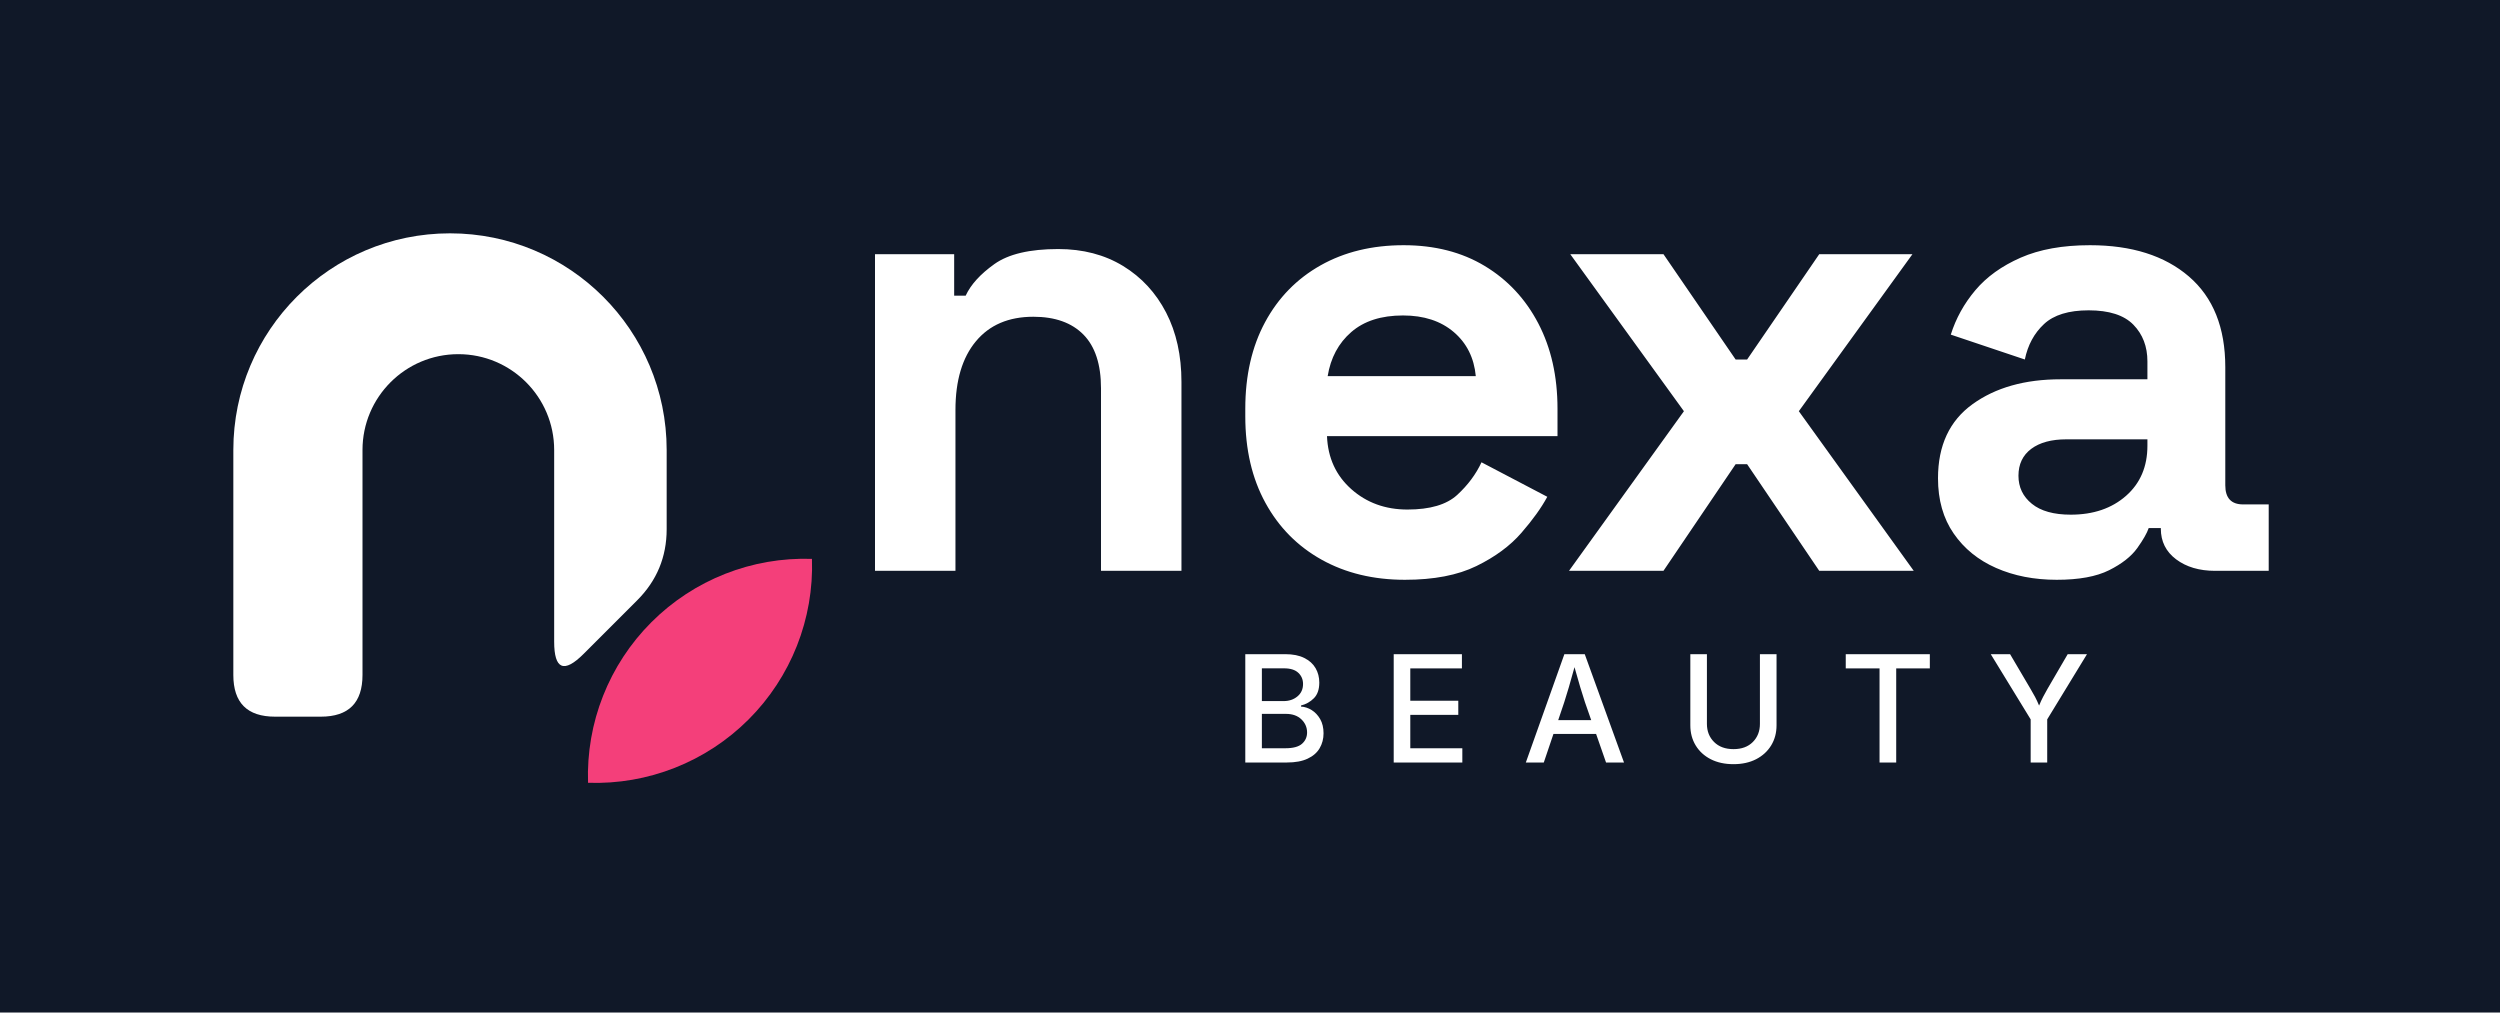
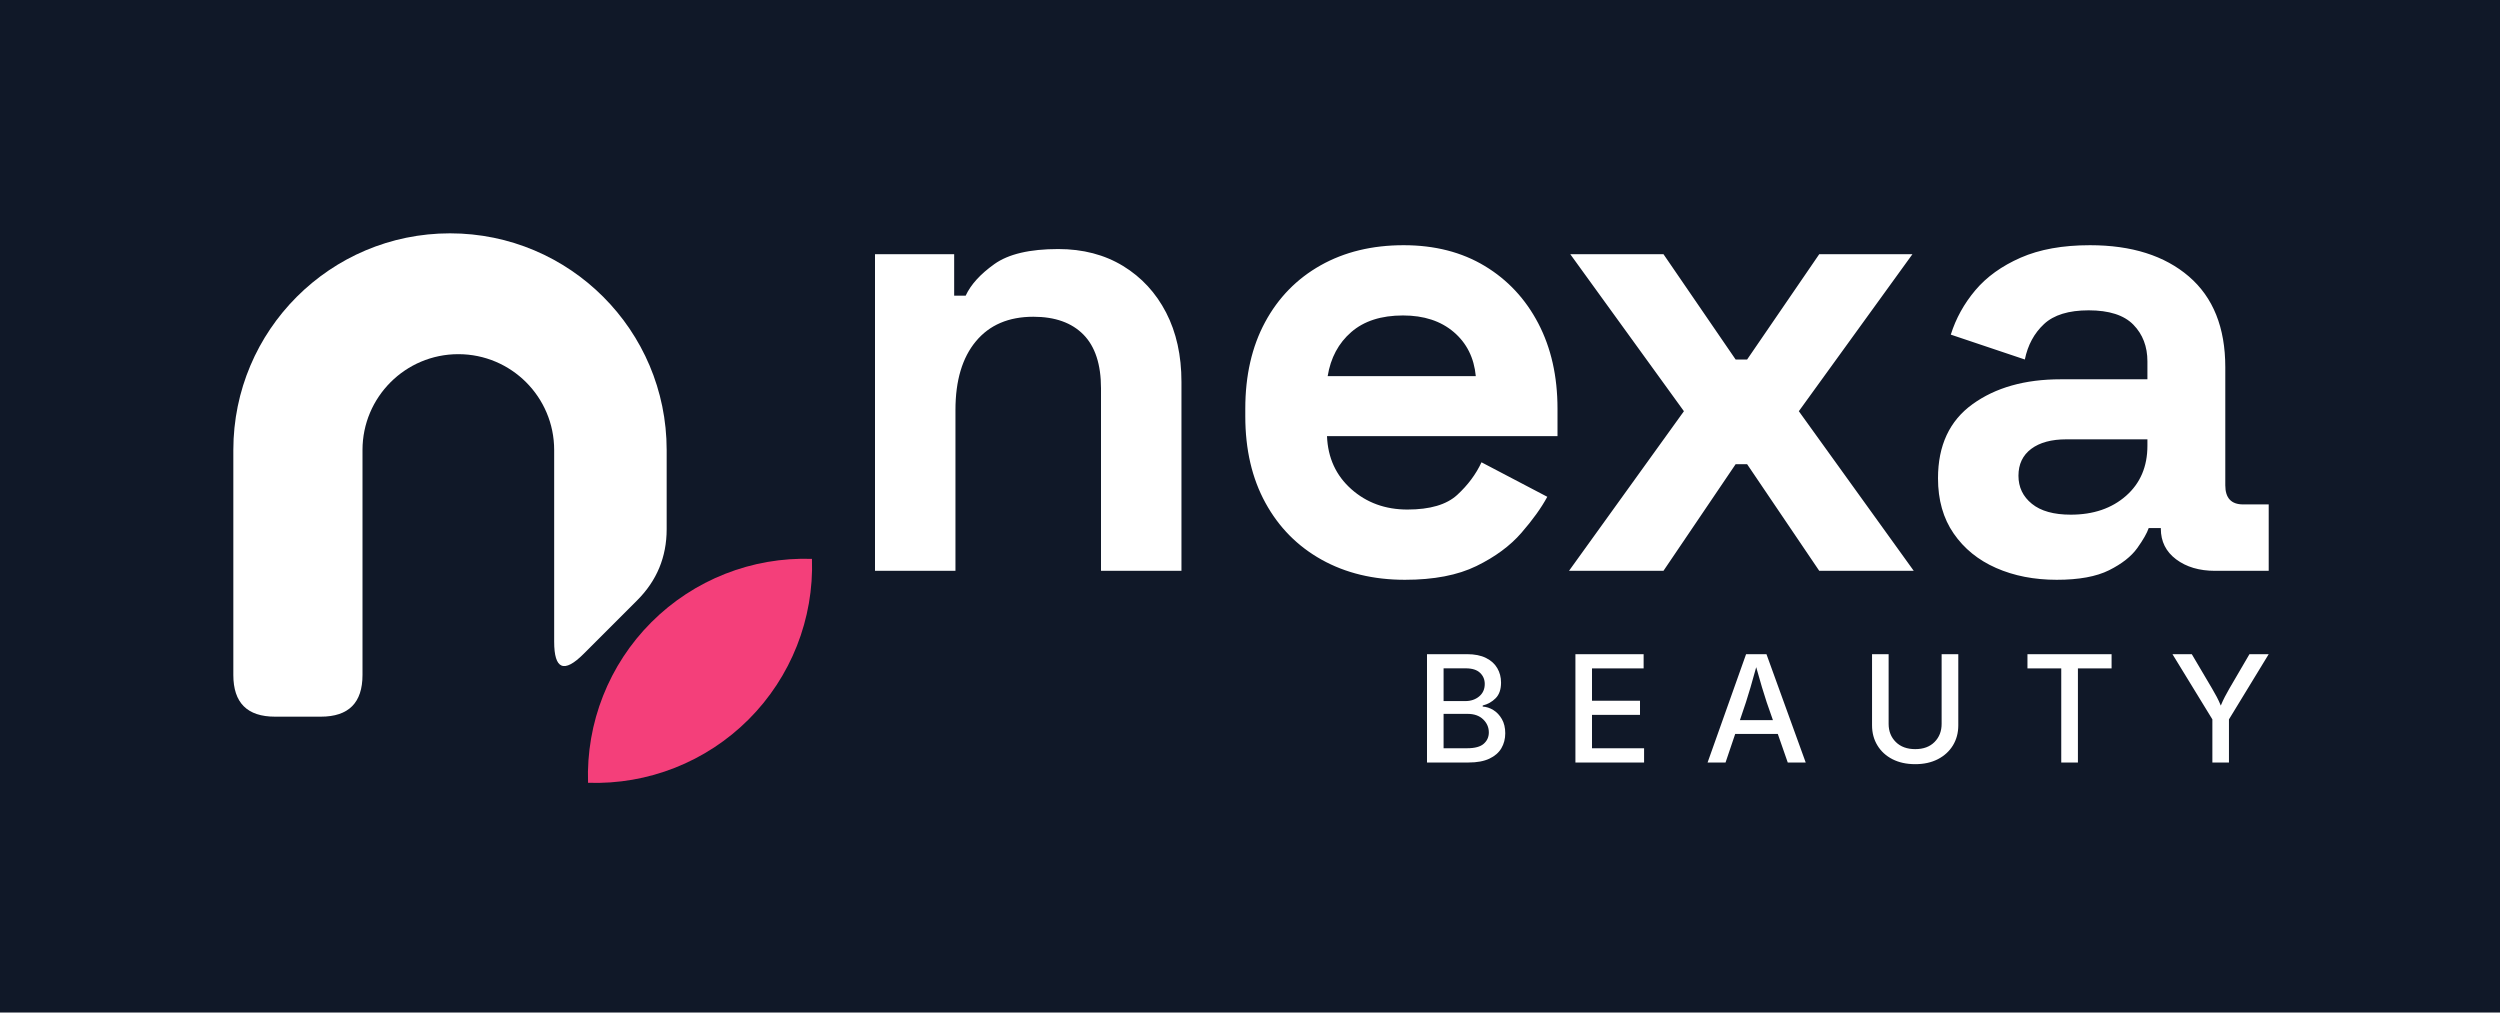
<svg xmlns="http://www.w3.org/2000/svg" viewBox="0 0 600 243">
  <rect width="600" height="243" fill="#101828" />
  <g transform="translate(-8 14)">
    <path d="M 64 94 A 52 52 0 0 1 168 94 L 168 113 Q 168 123 160.93 130.07 L 148.07 142.93 Q 141 150 141 140 L 141 94 A 23 23 0 0 0 95 94 L 95 148 Q 95 158 85 158 L 74 158 Q 64 158 64 148 Z" fill="#FFFFFF" />
    <path d="M 149.13 173.87 A 52.01 52.01 0 0 1 202.87 120.13 A 52.01 52.01 0 0 1 149.13 173.87 Z" fill="#F43F7A" />
    <path d="M237.31 123L218 123L218 47L237 47L237 56.96L239.76 56.96Q241.60 52.98 246.65 49.38Q251.71 45.77 261.98 45.77L261.98 45.77Q270.86 45.77 277.53 49.83Q284.19 53.90 287.87 61.02Q291.55 68.15 291.55 77.65L291.55 77.65L291.55 123L272.24 123L272.24 79.18Q272.24 70.60 268.03 66.31Q263.81 62.02 256 62.02L256 62.02Q247.11 62.02 242.21 67.92Q237.31 73.81 237.31 84.39L237.31 84.39L237.31 123ZM345.18 125.15L345.18 125.15Q333.84 125.15 325.18 120.32Q316.52 115.49 311.70 106.68Q306.87 97.87 306.87 85.92L306.87 85.92L306.87 84.08Q306.87 72.13 311.62 63.32Q316.37 54.51 324.95 49.68Q333.53 44.85 344.87 44.85L344.87 44.85Q356.06 44.85 364.33 49.83Q372.60 54.81 377.20 63.63Q381.80 72.44 381.80 84.08L381.80 84.08L381.80 90.67L326.48 90.67Q326.79 98.48 332.31 103.39Q337.82 108.29 345.79 108.29L345.79 108.29Q353.91 108.29 357.74 104.77Q361.57 101.24 363.56 96.95L363.56 96.95L379.35 105.23Q377.20 109.21 373.14 113.88Q369.08 118.56 362.34 121.85Q355.60 125.15 345.18 125.15ZM326.64 76.27L326.64 76.27L362.19 76.27Q361.57 69.68 356.90 65.69Q352.23 61.71 344.72 61.71L344.72 61.71Q336.90 61.71 332.31 65.69Q327.71 69.68 326.64 76.27ZM407.23 123L384.56 123L412.14 84.69L384.86 47L407.23 47L424.55 72.28L427.31 72.28L444.62 47L466.99 47L439.72 84.69L467.30 123L444.62 123L427.31 97.41L424.55 97.41L407.23 123ZM501.62 125.15L501.62 125.15Q493.50 125.15 487.06 122.31Q480.63 119.48 476.88 114.04Q473.12 108.60 473.12 100.78L473.12 100.78Q473.12 88.98 481.40 83.01Q489.67 77.03 502.54 77.03L502.54 77.03L523.38 77.03L523.38 72.74Q523.38 67.38 520.01 63.93Q516.64 60.48 509.28 60.48L509.28 60.48Q502.08 60.48 498.56 63.78Q495.03 67.07 493.96 72.28L493.96 72.28L476.19 66.31Q478.02 60.48 482.08 55.66Q486.15 50.83 492.96 47.84Q499.78 44.85 509.59 44.85L509.59 44.85Q524.60 44.85 533.34 52.36Q542.07 59.87 542.07 74.12L542.07 74.12L542.07 102.47Q542.07 107.06 546.36 107.06L546.36 107.06L552.49 107.06L552.49 123L539.62 123Q533.95 123 530.27 120.24Q526.60 117.48 526.60 112.89L526.60 112.89L526.60 112.73L523.69 112.73Q523.07 114.57 520.93 117.56Q518.78 120.55 514.19 122.85Q509.59 125.15 501.62 125.15ZM504.99 109.52L504.99 109.52Q513.11 109.52 518.25 105.00Q523.38 100.48 523.38 92.97L523.38 92.97L523.38 91.44L503.92 91.44Q498.56 91.44 495.49 93.73Q492.43 96.03 492.43 100.17L492.43 100.17Q492.43 104.31 495.65 106.91Q498.86 109.52 504.99 109.52Z" fill="#FFFFFF" />
-     <path d="M316.87 169L306.87 169L306.87 143L316.45 143Q319.21 143 321.02 143.91Q322.84 144.81 323.74 146.36Q324.63 147.90 324.63 149.82L324.63 149.82Q324.63 152.27 323.34 153.57Q322.05 154.87 320.24 155.32L320.24 155.32L320.24 155.58Q321.55 155.65 322.79 156.41Q324.02 157.17 324.84 158.58Q325.65 160.00 325.65 161.99L325.65 161.99Q325.65 163.99 324.71 165.58Q323.78 167.17 321.83 168.08Q319.89 169 316.87 169L316.87 169ZM310.85 157.33L310.85 165.58L316.47 165.58Q319.28 165.58 320.49 164.50Q321.70 163.42 321.70 161.79L321.70 161.79Q321.70 159.96 320.33 158.64Q318.96 157.33 316.63 157.33L316.63 157.33L310.85 157.33ZM310.85 146.40L310.85 154.26L316.07 154.26Q318.04 154.26 319.38 153.14Q320.73 152.02 320.73 150.15L320.73 150.15Q320.73 148.55 319.60 147.48Q318.47 146.40 316.17 146.40L316.17 146.40L310.85 146.40ZM358.96 169L342.49 169L342.49 143L358.86 143L358.86 146.42L346.47 146.42L346.47 154.17L357.99 154.17L357.99 157.57L346.47 157.57L346.47 165.58L358.96 165.58L358.96 169ZM378.51 169L374.20 169L383.45 143L388.34 143L397.76 169L393.45 169L391.06 162.14L380.83 162.14L378.51 169ZM383.42 154.53L381.97 158.83L389.89 158.83L388.39 154.53Q387.87 152.98 387.26 150.93Q386.64 148.88 385.88 146.12L385.88 146.12Q385.11 148.92 384.51 150.98Q383.90 153.05 383.42 154.53L383.42 154.53ZM424.04 169.40L424.04 169.40Q420.90 169.40 418.57 168.21Q416.24 167.01 414.96 164.90Q413.68 162.79 413.68 160.07L413.68 160.07L413.68 143L417.66 143L417.66 159.73Q417.66 162.37 419.38 164.08Q421.10 165.79 424.04 165.79L424.04 165.79Q426.98 165.79 428.68 164.08Q430.38 162.37 430.38 159.73L430.38 159.73L430.38 143L434.37 143L434.37 160.07Q434.37 162.79 433.08 164.90Q431.79 167.01 429.47 168.21Q427.15 169.40 424.04 169.40ZM459.09 146.42L450.98 146.42L450.98 143L471.16 143L471.16 146.42L463.09 146.42L463.09 169L459.09 169L459.09 146.42ZM499.33 169L495.36 169L495.36 158.65L485.78 143L490.42 143L495.30 151.29Q495.91 152.32 496.41 153.25Q496.91 154.19 497.38 155.34L497.38 155.34Q497.87 154.15 498.36 153.22Q498.85 152.28 499.42 151.29L499.42 151.29L504.25 143L508.88 143L499.33 158.65L499.33 169Z" fill="#FFFFFF" />
+     <path d="M360.48 169L350.48 169L350.48 143L360.06 143Q362.82 143 364.64 143.91Q366.45 144.81 367.35 146.36Q368.25 147.90 368.25 149.82L368.25 149.82Q368.25 152.27 366.96 153.57Q365.67 154.87 363.85 155.32L363.85 155.32L363.85 155.58Q365.16 155.65 366.40 156.41Q367.64 157.17 368.45 158.58Q369.26 160.00 369.26 161.99L369.26 161.99Q369.26 163.99 368.33 165.58Q367.39 167.17 365.45 168.08Q363.50 169 360.48 169L360.48 169ZM354.46 157.33L354.46 165.58L360.08 165.58Q362.89 165.58 364.10 164.50Q365.32 163.42 365.32 161.79L365.32 161.79Q365.32 159.96 363.95 158.64Q362.58 157.33 360.24 157.33L360.24 157.33L354.46 157.33ZM354.46 146.40L354.46 154.26L359.68 154.26Q361.65 154.26 363.00 153.14Q364.34 152.02 364.34 150.15L364.34 150.15Q364.34 148.55 363.21 147.48Q362.09 146.40 359.78 146.40L359.78 146.40L354.46 146.40ZM402.58 169L386.10 169L386.10 143L402.47 143L402.47 146.42L390.08 146.42L390.08 154.17L401.60 154.17L401.60 157.57L390.08 157.57L390.08 165.58L402.58 165.58L402.58 169ZM422.13 169L417.82 169L427.06 143L431.95 143L441.37 169L437.06 169L434.67 162.14L424.45 162.14L422.13 169ZM427.03 154.53L425.58 158.83L433.50 158.83L432.00 154.53Q431.48 152.98 430.87 150.93Q430.26 148.88 429.49 146.12L429.49 146.12Q428.72 148.92 428.12 150.98Q427.52 153.05 427.03 154.53L427.03 154.53ZM467.66 169.40L467.66 169.40Q464.52 169.40 462.19 168.21Q459.86 167.01 458.58 164.90Q457.29 162.79 457.29 160.07L457.29 160.07L457.29 143L461.27 143L461.27 159.73Q461.27 162.37 462.99 164.08Q464.71 165.79 467.66 165.79L467.66 165.79Q470.59 165.79 472.29 164.08Q473.99 162.37 473.99 159.73L473.99 159.73L473.99 143L477.99 143L477.99 160.07Q477.99 162.79 476.70 164.90Q475.41 167.01 473.08 168.21Q470.76 169.40 467.66 169.40ZM502.70 146.42L494.59 146.42L494.59 143L514.78 143L514.78 146.42L506.70 146.42L506.70 169L502.70 169L502.70 146.42ZM542.95 169L538.97 169L538.97 158.65L529.39 143L534.03 143L538.92 151.29Q539.53 152.32 540.02 153.25Q540.52 154.19 540.99 155.34L540.99 155.34Q541.48 154.15 541.97 153.22Q542.46 152.28 543.03 151.29L543.03 151.29L547.87 143L552.49 143L542.95 158.65L542.95 169Z" fill="#FFFFFF" />
  </g>
</svg>
